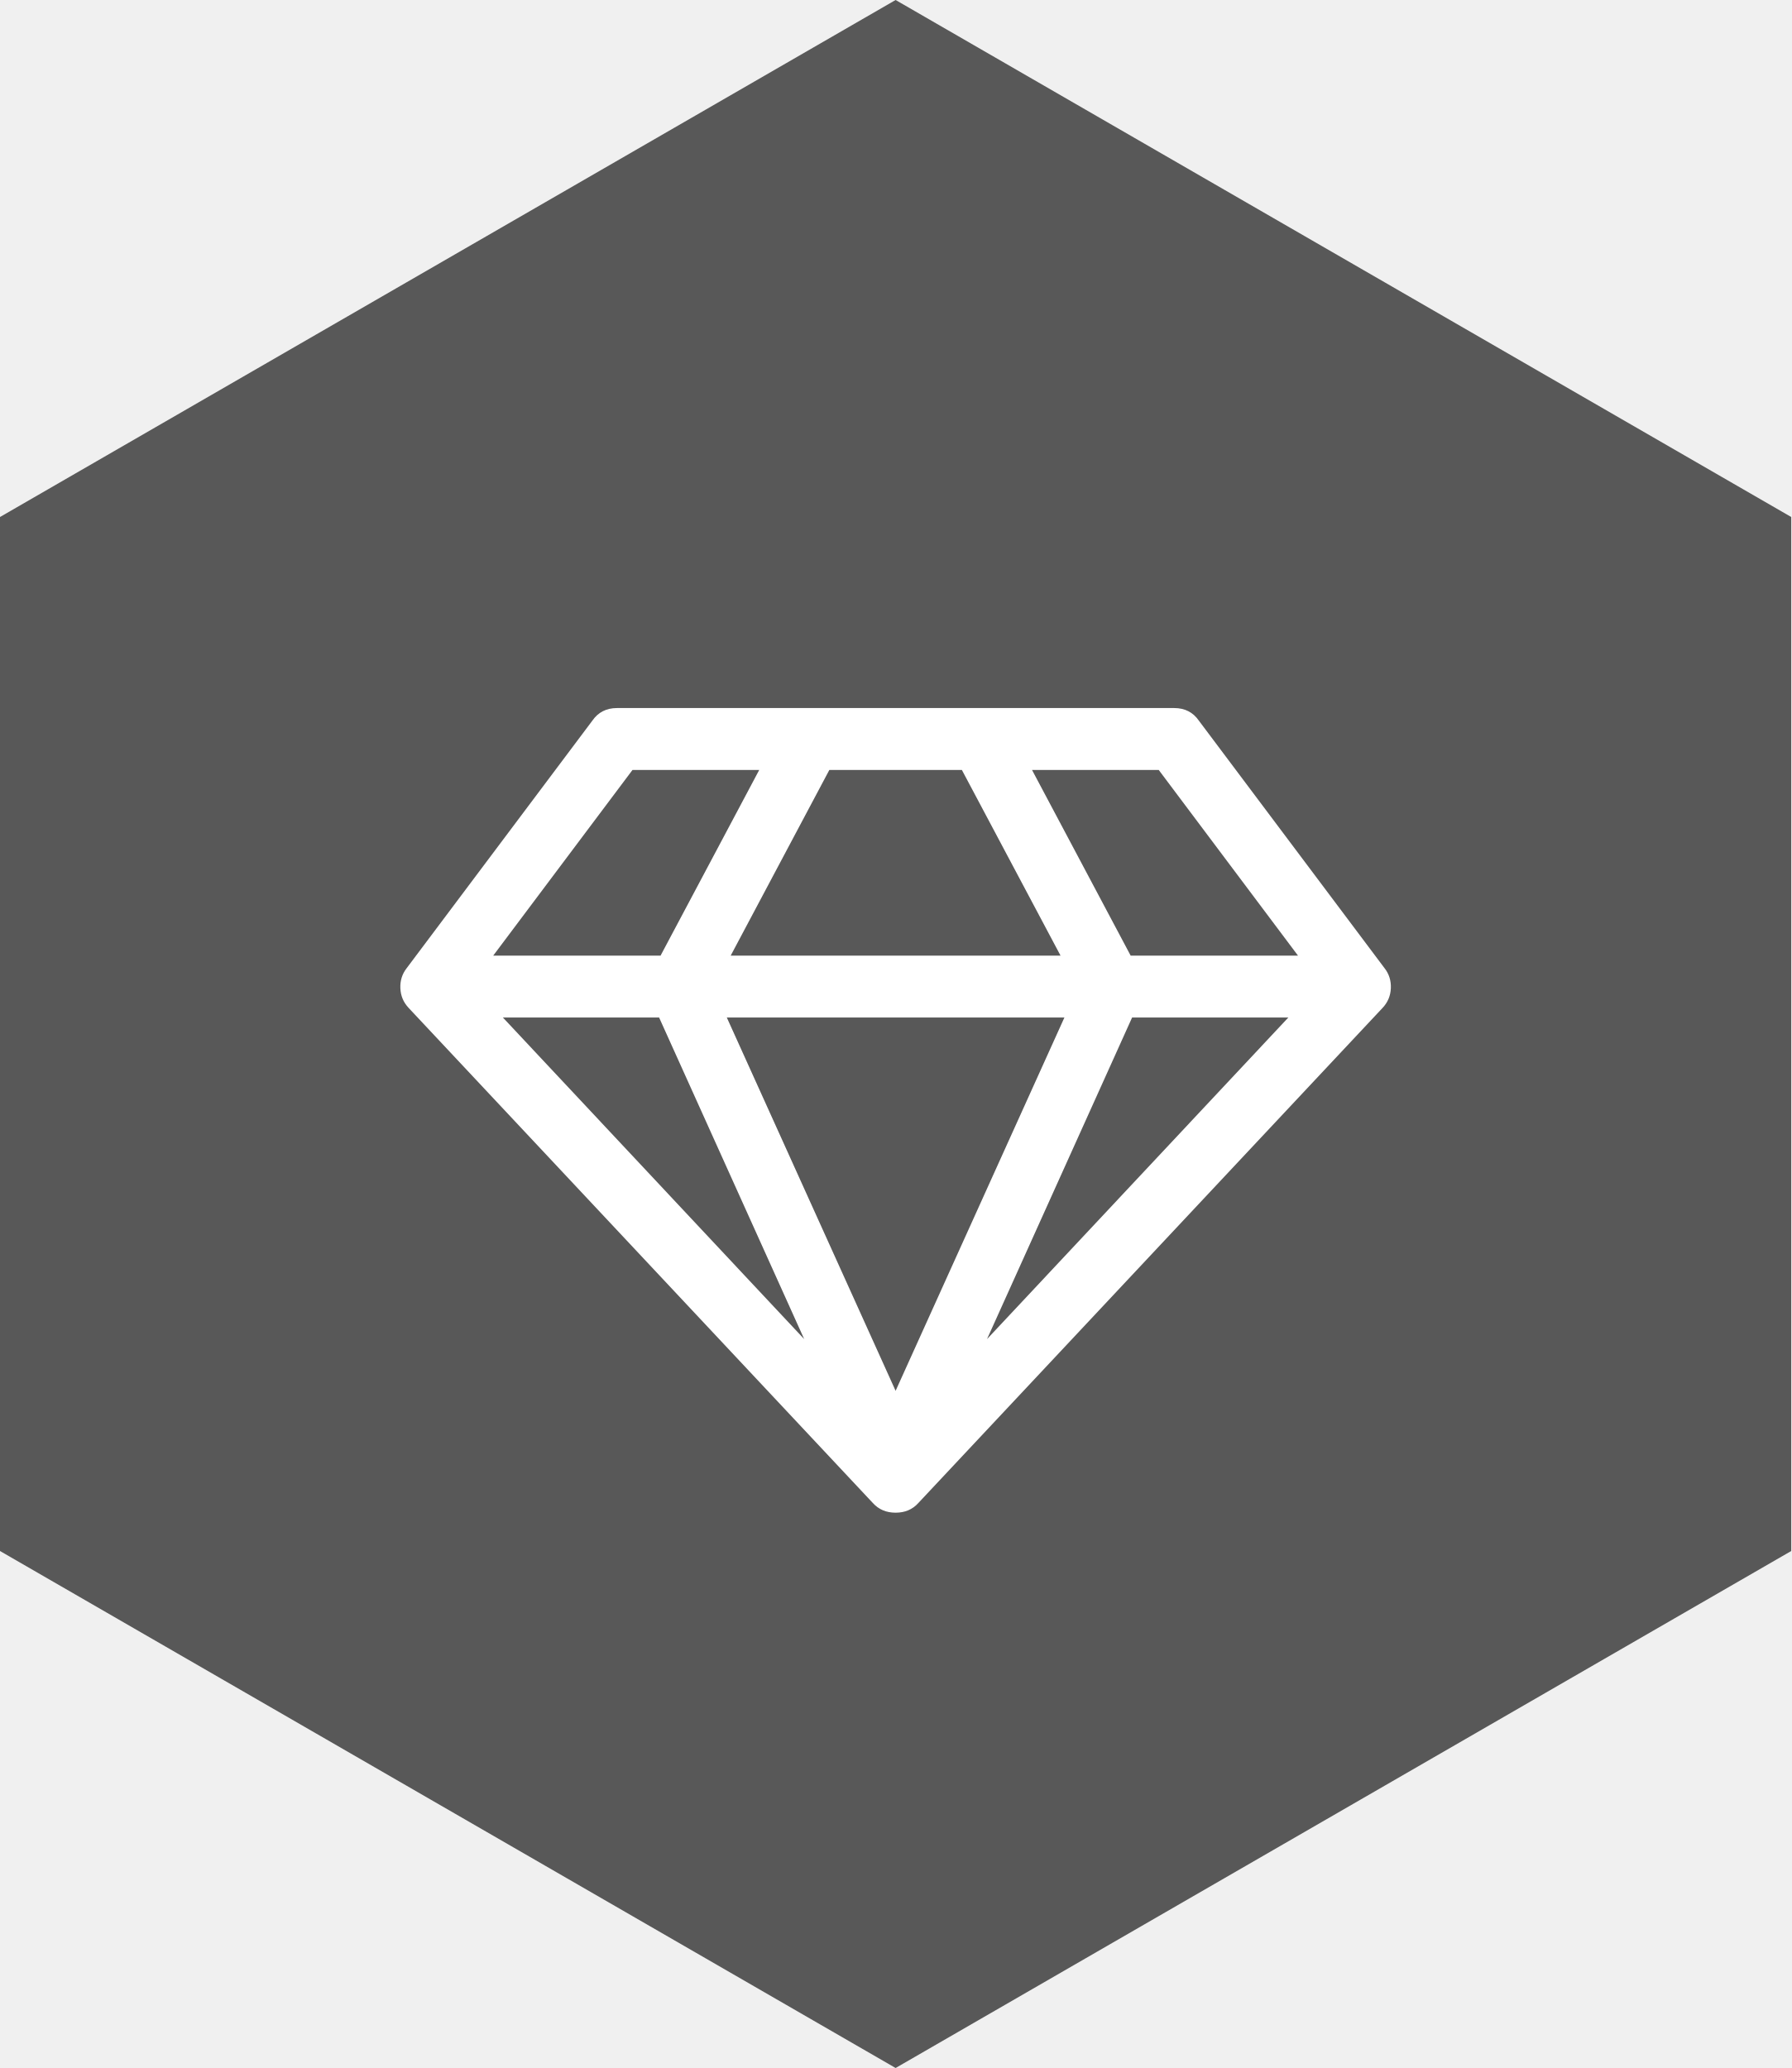
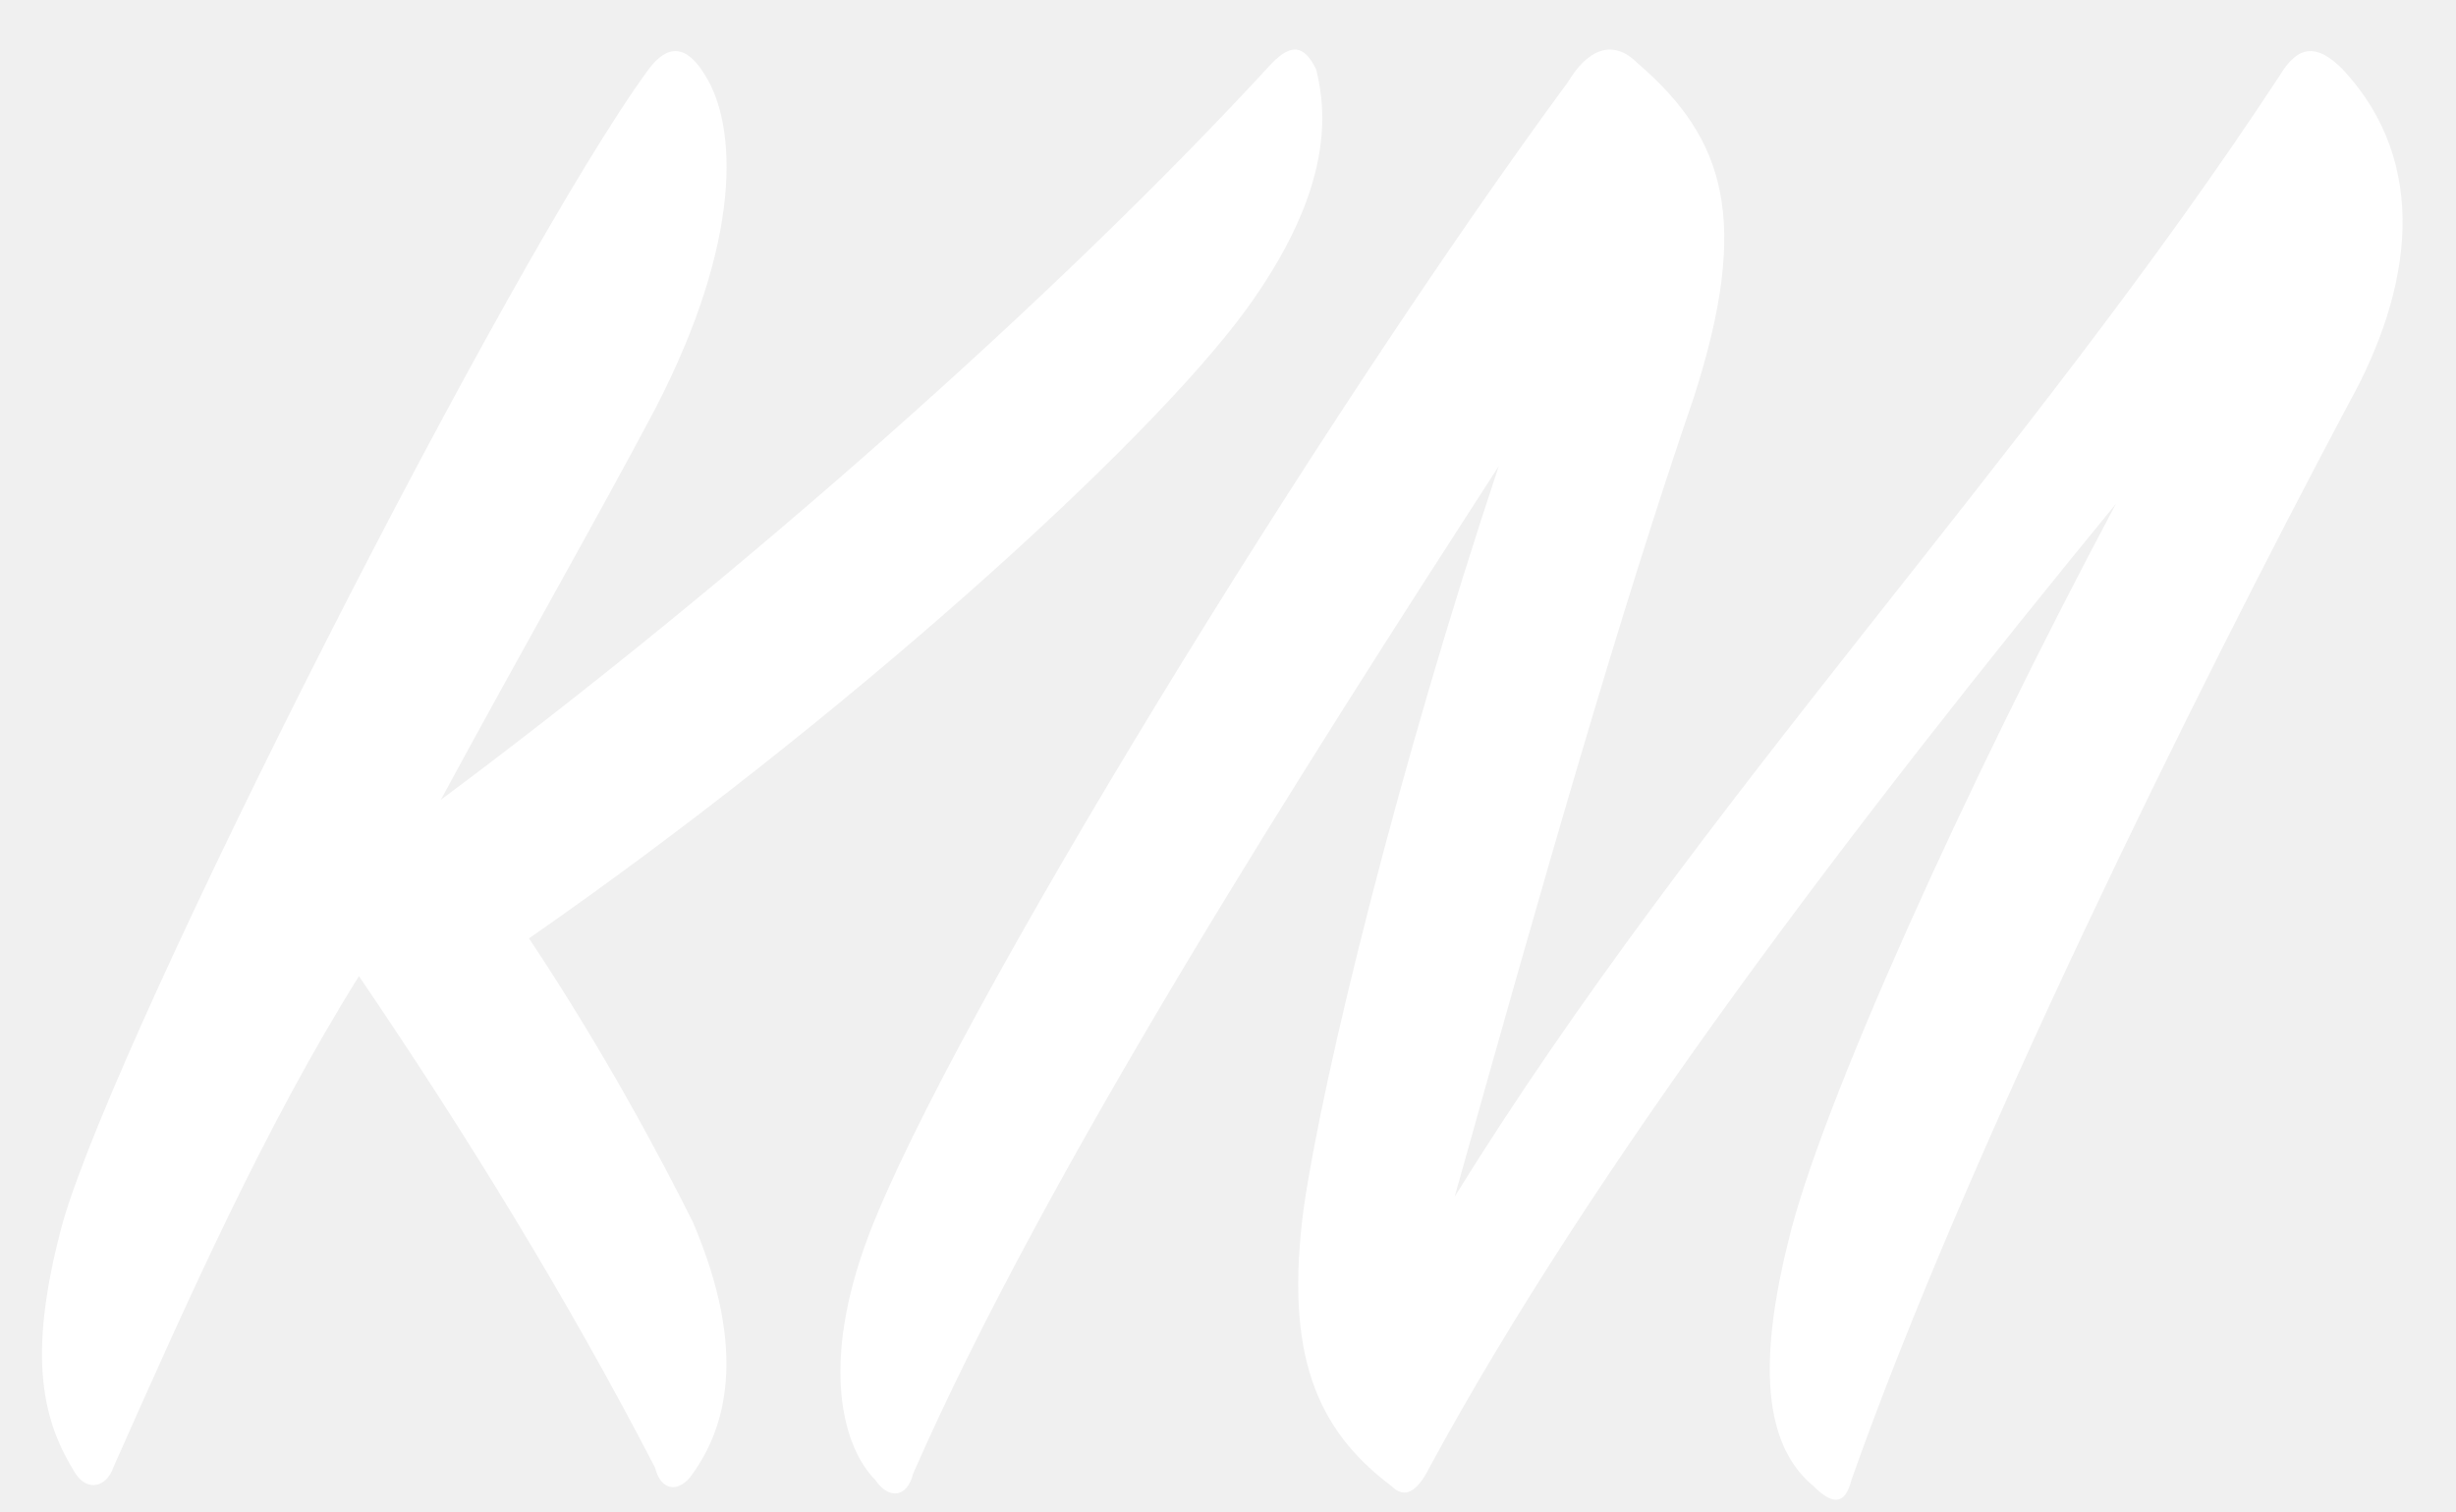
- <svg xmlns="http://www.w3.org/2000/svg" version="1.1" id="Layer_1" x="0px" y="0px" width="149.167px" height="172.243px" viewBox="0 0 149.167 172.243" enable-background="new 0 0 149.167 172.243" xml:space="preserve">
-   <polygon fill="#585858" points="149.167,129.183 74.583,172.243 0,129.183 0,43.061 74.583,0 149.167,43.061 " />
-   <path fill="#FFFFFF" d="M41.88,84.75l25.09,26.783L54.889,84.75H41.88z M74.583,115.841L88.64,84.75H60.527L74.583,115.841z   M55.009,79.594l8.217-15.466H52.673l-11.6,15.466H55.009z M82.196,111.533l25.091-26.783h-13.01L82.196,111.533z M60.849,79.594  h27.469l-8.217-15.466H69.065L60.849,79.594z M94.157,79.594h13.936L96.494,64.128H85.942L94.157,79.594z M99.835,60.02  l15.467,20.621c0.376,0.483,0.55,1.04,0.523,1.671c-0.027,0.632-0.257,1.174-0.686,1.632l-38.664,41.243  c-0.483,0.536-1.113,0.804-1.893,0.804c-0.778,0-1.408-0.268-1.892-0.804L34.026,83.944c-0.429-0.457-0.658-1-0.685-1.632  c-0.027-0.631,0.147-1.188,0.523-1.671L49.331,60.02c0.484-0.699,1.168-1.047,2.054-1.047h46.398  C98.667,58.973,99.353,59.322,99.835,60.02z" />
+ <svg xmlns="http://www.w3.org/2000/svg" version="1.1" id="圖層_1" x="0px" y="0px" viewBox="0 0 39 24" style="enable-background:new 0 0 39 24;" xml:space="preserve">
+   <style type="text/css">
+ 	.st0{enable-background:new    ;}
+ 	.st1{fill:#FFFFFF;}
+ </style>
+   <g class="st0">
+     <path class="st1" d="M1.8,23.3c-0.1,0.3-0.4,0.4-0.6,0.1c-0.5-0.8-0.8-1.8-0.2-4c0.9-3.1,7.1-15.3,9.3-18.3   c0.3-0.4,0.6-0.4,0.9,0.1c0.5,0.8,0.6,2.6-0.8,5.3c-0.9,1.7-2.1,3.8-3.4,6.2c4.7-3.5,9.8-8,13.2-11.7c0.3-0.3,0.5-0.3,0.7,0.1   c0.2,0.8,0.2,2-1.1,3.8c-1.6,2.2-6.5,6.6-11.4,10c1.2,1.8,2.1,3.5,2.6,4.5c0.9,2.1,0.5,3.3,0,4c-0.2,0.3-0.5,0.3-0.6-0.1   c-1.4-2.7-3-5.3-4.7-7.8C4.2,17.9,3,20.6,1.8,23.3z" />
+     <path class="st1" d="M14.5,23.4c-0.1,0.4-0.4,0.4-0.6,0.1c-0.5-0.5-0.9-1.8-0.1-3.9c1.3-3.4,7.2-13,11.1-18.3   C25.2,0.8,25.6,0.6,26,1c1.4,1.2,1.8,2.5,0.9,5.3c-1.2,3.5-2.4,7.7-3.8,12.7C27,12.7,32.2,7.3,36.2,1.2c0.3-0.5,0.6-0.5,1-0.1   c1.4,1.5,1.1,3.5,0.1,5.3c-2.5,4.7-6.1,12-7.9,17.1c-0.1,0.4-0.3,0.4-0.6,0.1c-0.6-0.5-1-1.5-0.4-3.9c0.5-2.1,2.8-7.2,5.2-11.7   c-4.1,5-8.3,10.5-10.9,15.3c-0.2,0.4-0.4,0.5-0.6,0.3c-1.2-0.9-1.7-2.1-1.4-4.4c0.3-2.1,1.5-7,3.1-11.8   C20.7,12.2,16.6,18.6,14.5,23.4z" />
+   </g>
</svg>
